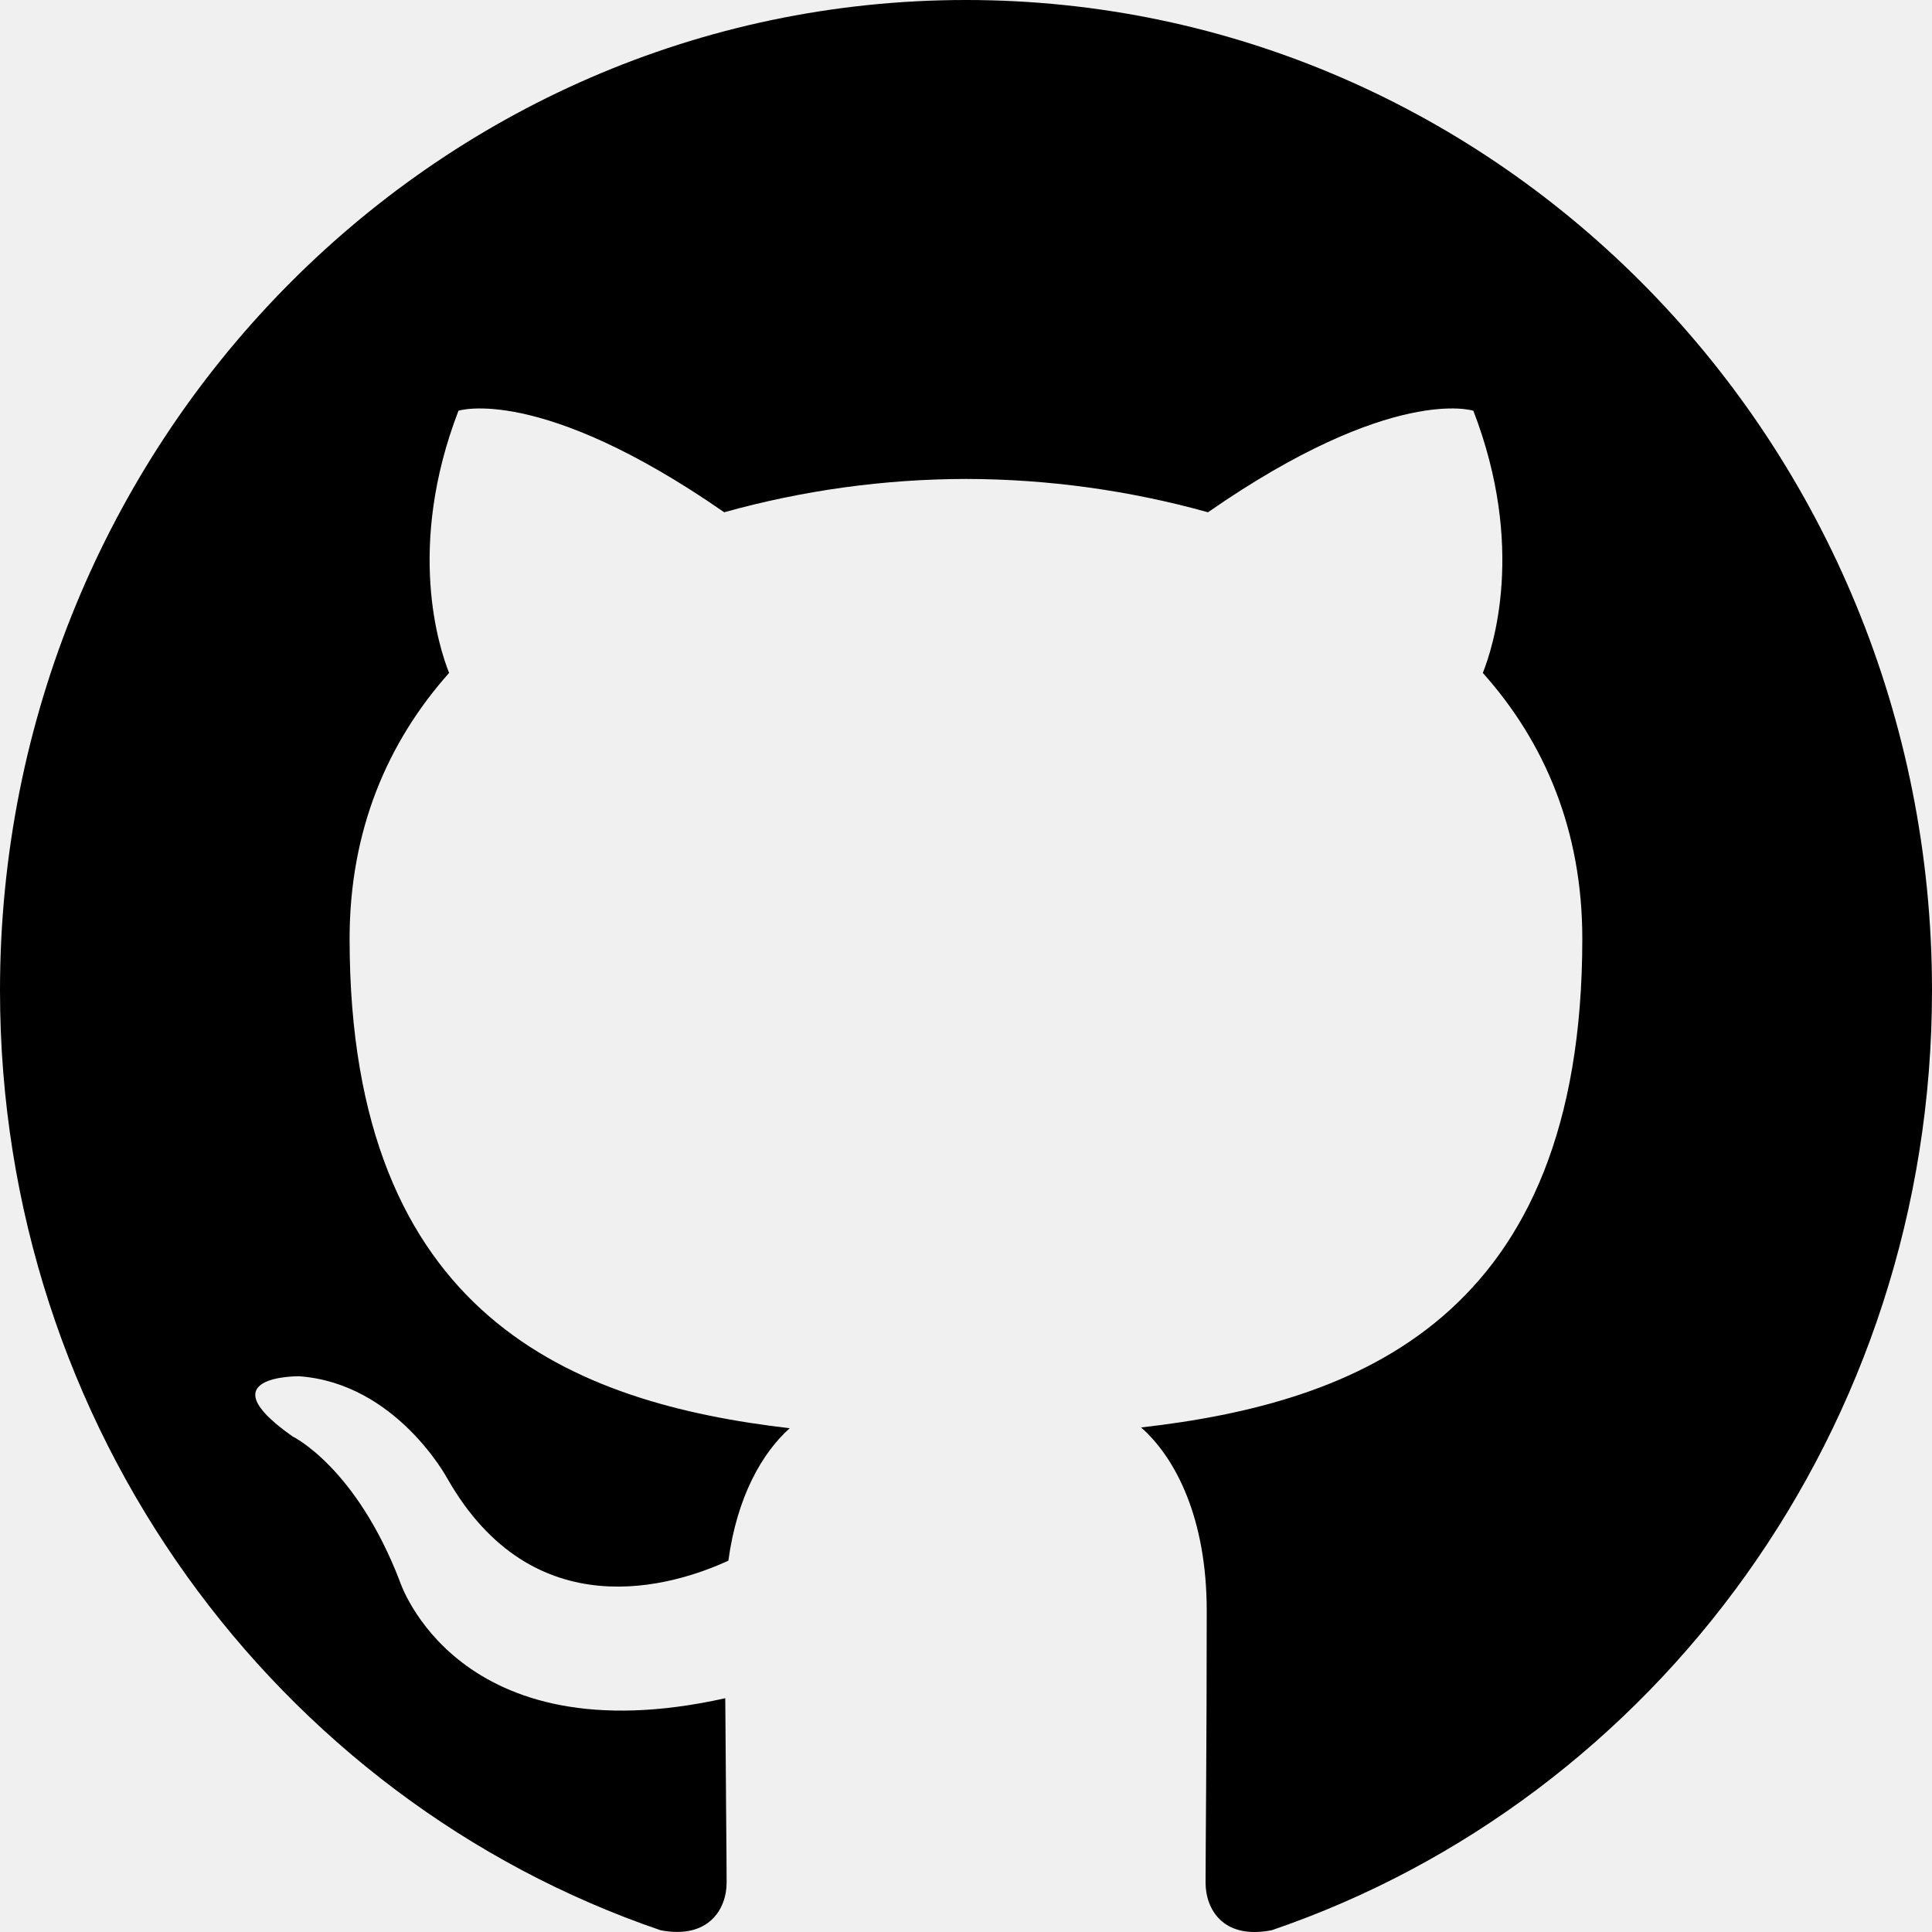
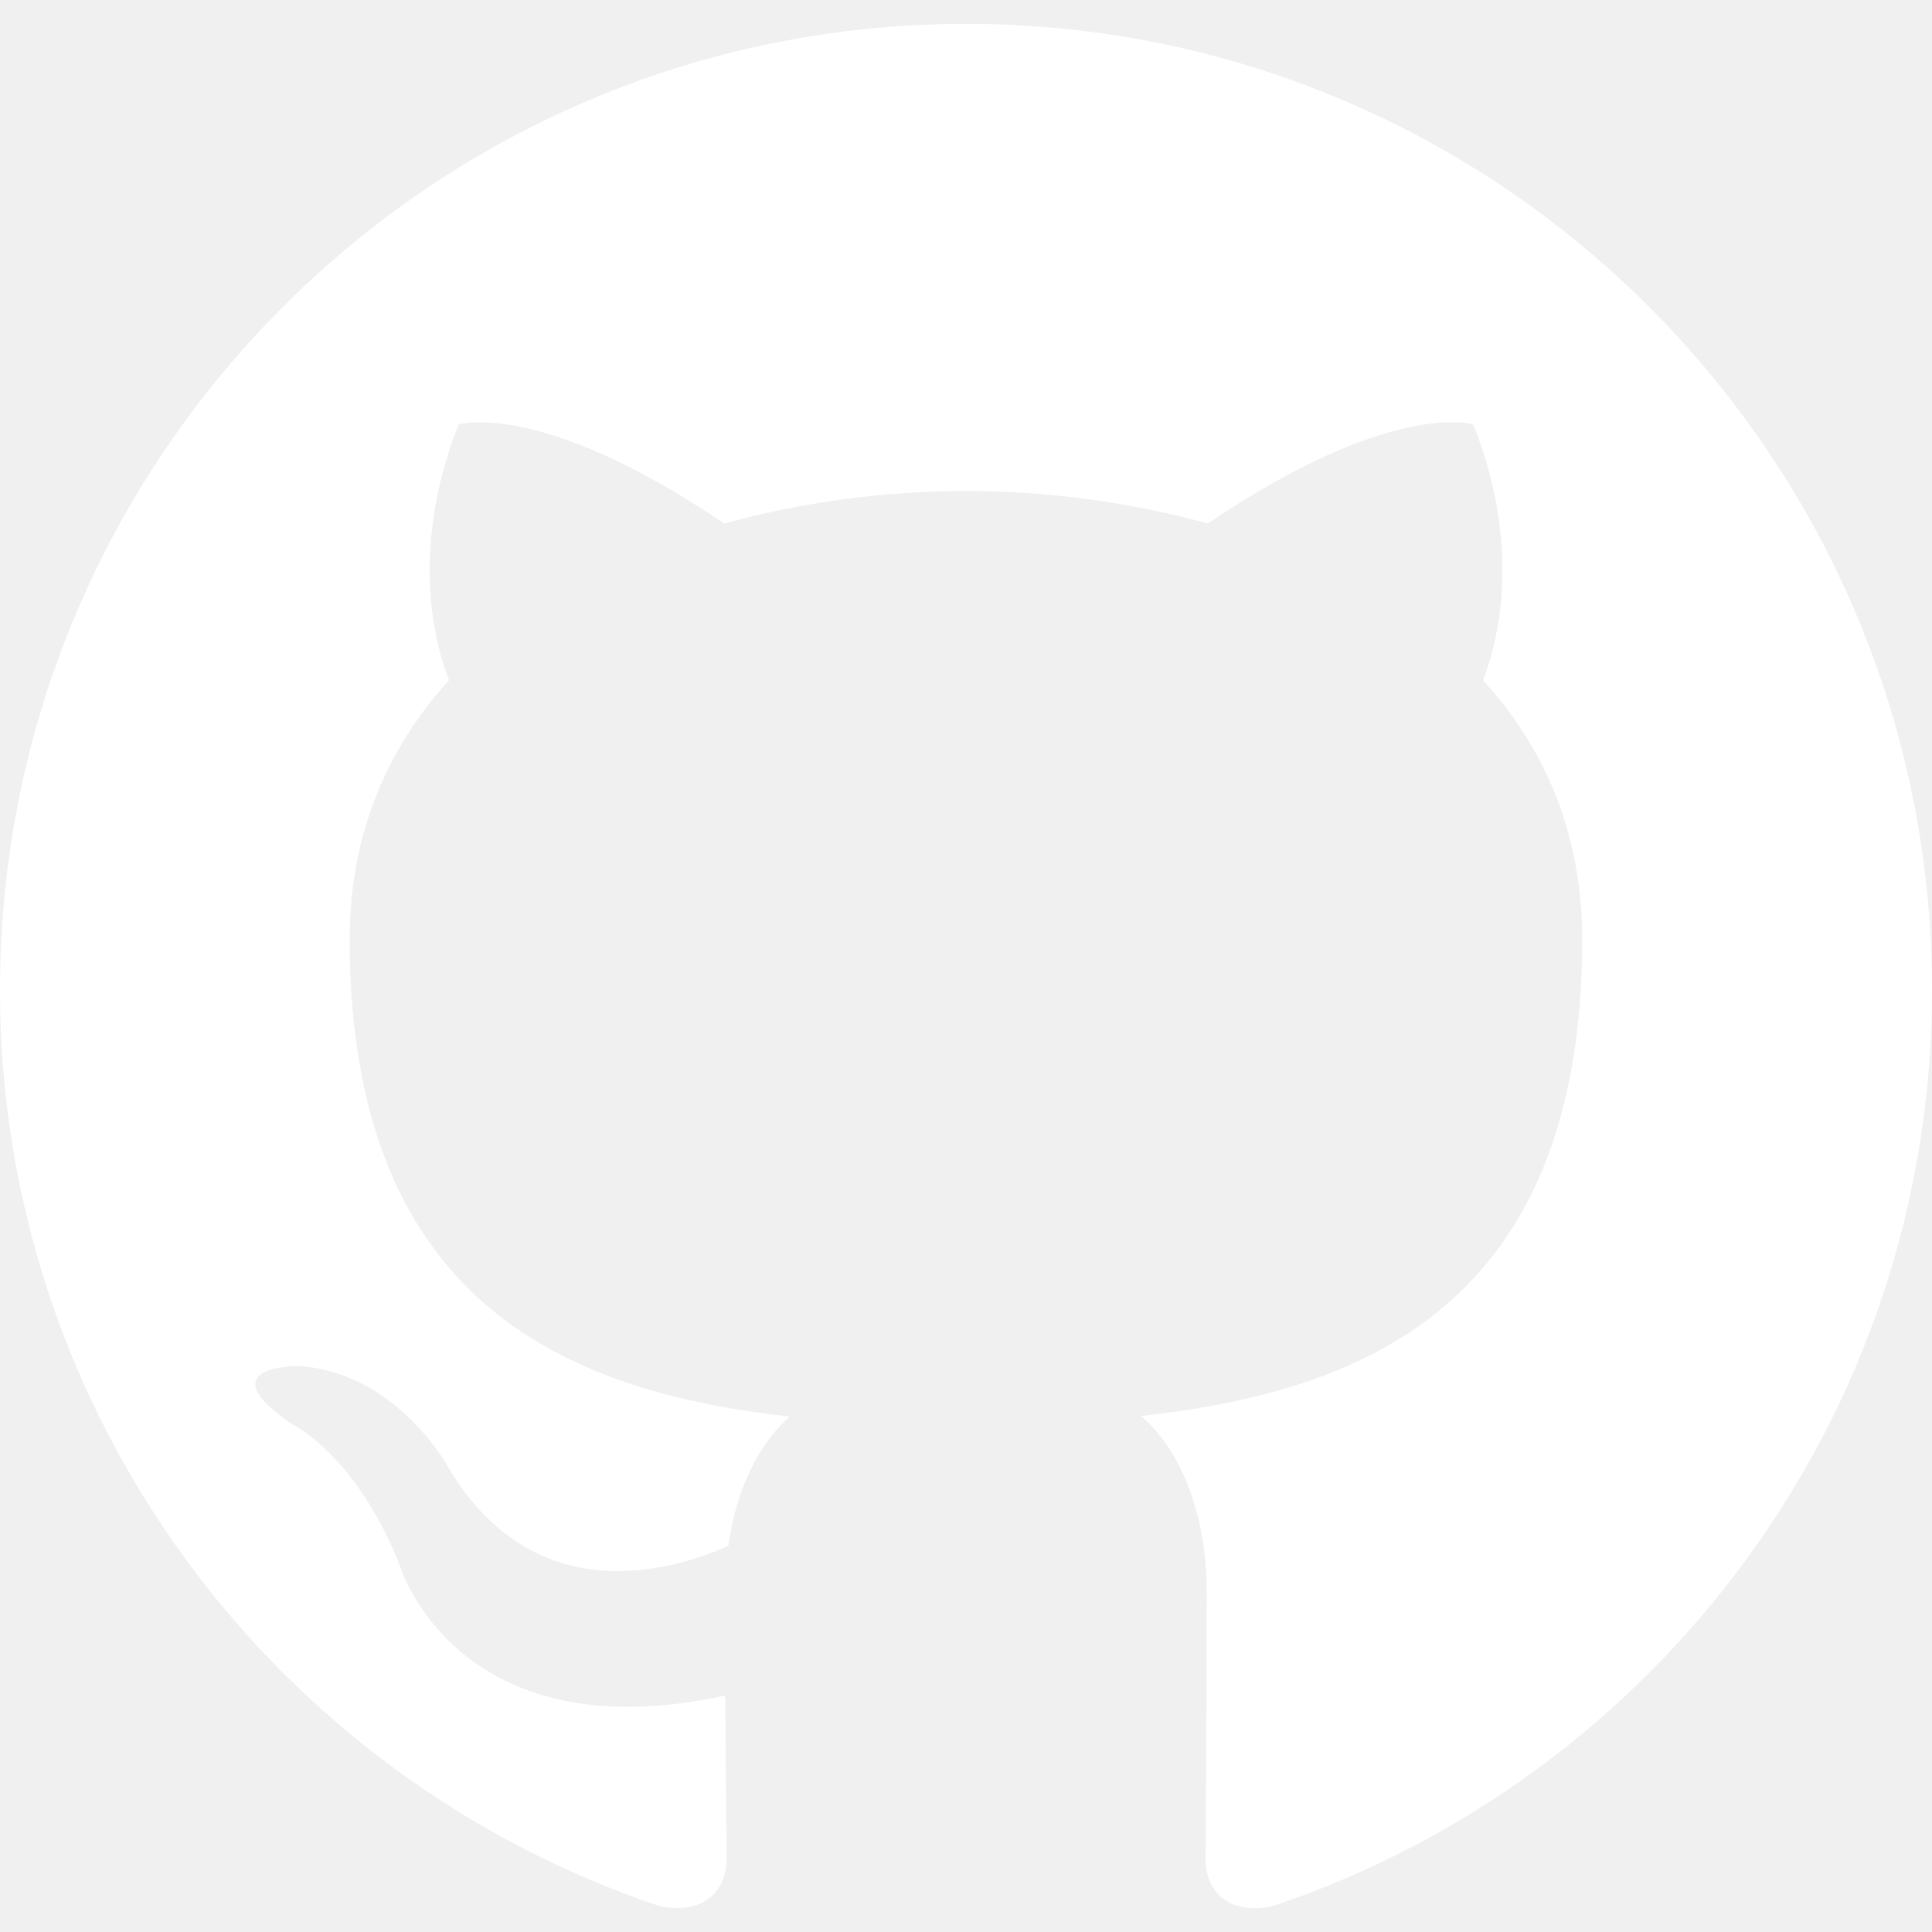
- <svg xmlns="http://www.w3.org/2000/svg" width="20px" height="20px" viewBox="0 0 20 20" version="1.1">
-   <g id="Page-1" stroke="none" stroke-width="1" fill="none" fill-rule="evenodd">
-     <g id="Dribbble-Light-Preview" transform="translate(-140, -7559)" fill="#000">
-       <g id="icons" transform="translate(56, 160)">
-         <path d="M94 7399c5.523 0 10 4.59 10 10.253 0 4.529-2.862 8.371-6.833 9.728-.507.101-.687-.219-.687-.492 0-.338.012-1.442.012-2.814 0-.956-.32-1.58-.679-1.898 2.227-.254 4.567-1.121 4.567-5.059 0-1.12-.388-2.034-1.03-2.752.104-.259.447-1.302-.098-2.714 0 0-.838-.275-2.747 1.051a9.396 9.396 0 0 0-2.505-.345 9.375 9.375 0 0 0-2.503.345c-1.911-1.326-2.751-1.051-2.751-1.051-.543 1.412-.2 2.455-.097 2.714-.639.718-1.03 1.632-1.03 2.752 0 3.928 2.335 4.808 4.556 5.067-.286.256-.545.708-.635 1.371-.57.262-2.018.715-2.91-.852 0 0-.529-.985-1.533-1.057 0 0-.975-.013-.068.623 0 0 .655.315 1.11 1.5 0 0 .587 1.83 3.369 1.21.005.857.014 1.665.014 1.909 0 .271-.184.588-.683.493-3.974-1.355-6.839-5.199-6.839-9.729 0-5.663 4.478-10.253 10-10.253" id="github-[#142]" />
-       </g>
-     </g>
-   </g>
+ <svg xmlns="http://www.w3.org/2000/svg" width="36" height="36" viewBox="0 0 512 499.36" role="img">
+   <path fill="white" fill-rule="evenodd" d="M256 0C114.64 0 0 114.61 0 256c0 113.09 73.34 209 175.08 242.9 12.8 2.35 17.47-5.56 17.47-12.34 0-6.08-.22-22.18-.35-43.54-71.2 15.49-86.2-34.34-86.2-34.34-11.64-29.57-28.42-37.45-28.42-37.45-23.27-15.84 1.73-15.55 1.73-15.55 25.69 1.81 39.21 26.38 39.21 26.38 22.84 39.12 59.92 27.82 74.5 21.27 2.33-16.54 8.94-27.82 16.25-34.22-56.84-6.43-116.6-28.43-116.6-126.49 0-27.95 10-50.8 26.35-68.69-2.63-6.48-11.42-32.5 2.51-67.75 0 0 21.49-6.88 70.4 26.24a242.65 242.65 0 0 1 128.18 0c48.87-33.13 70.33-26.24 70.33-26.24 14 35.25 5.18 61.27 2.55 67.75 16.41 17.9 26.31 40.75 26.31 68.69 0 98.35-59.85 120-116.88 126.32 9.19 7.9 17.38 23.53 17.38 47.41 0 34.22-.31 61.83-.31 70.23 0 6.85 4.61 14.81 17.6 12.31C438.72 464.97 512 369.08 512 256.02 512 114.62 397.37 0 256 0z" />
</svg>
